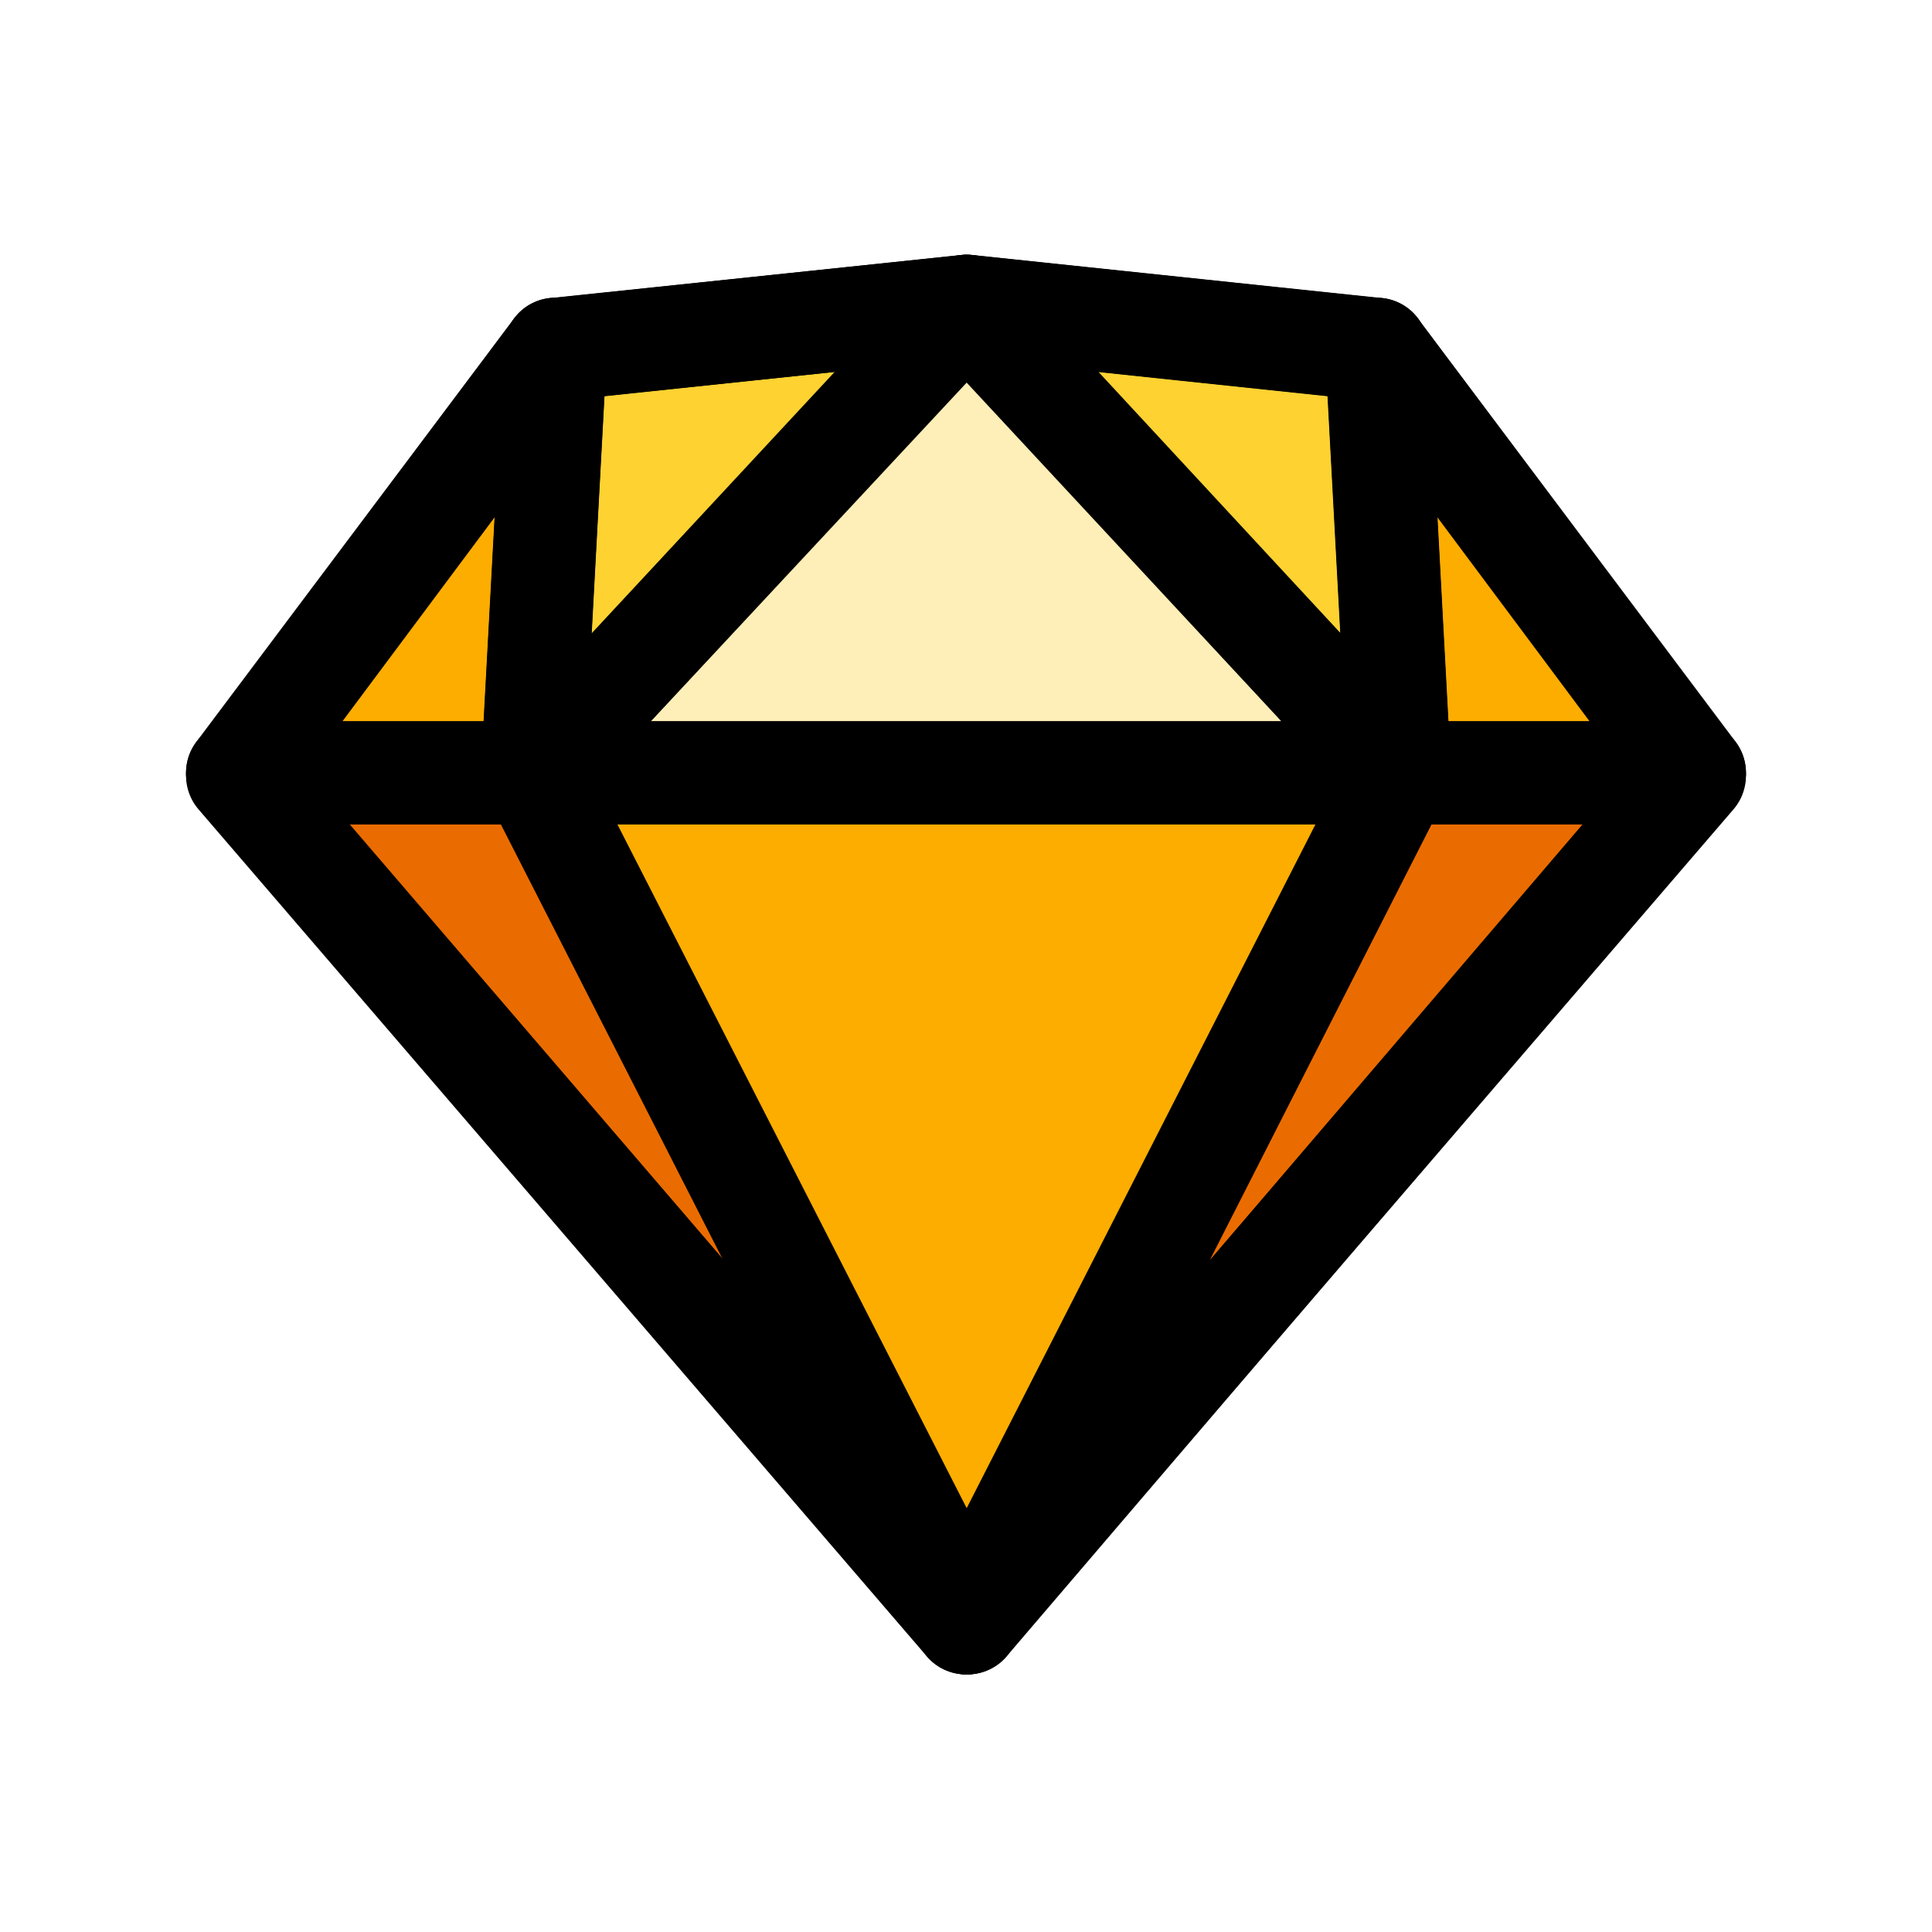
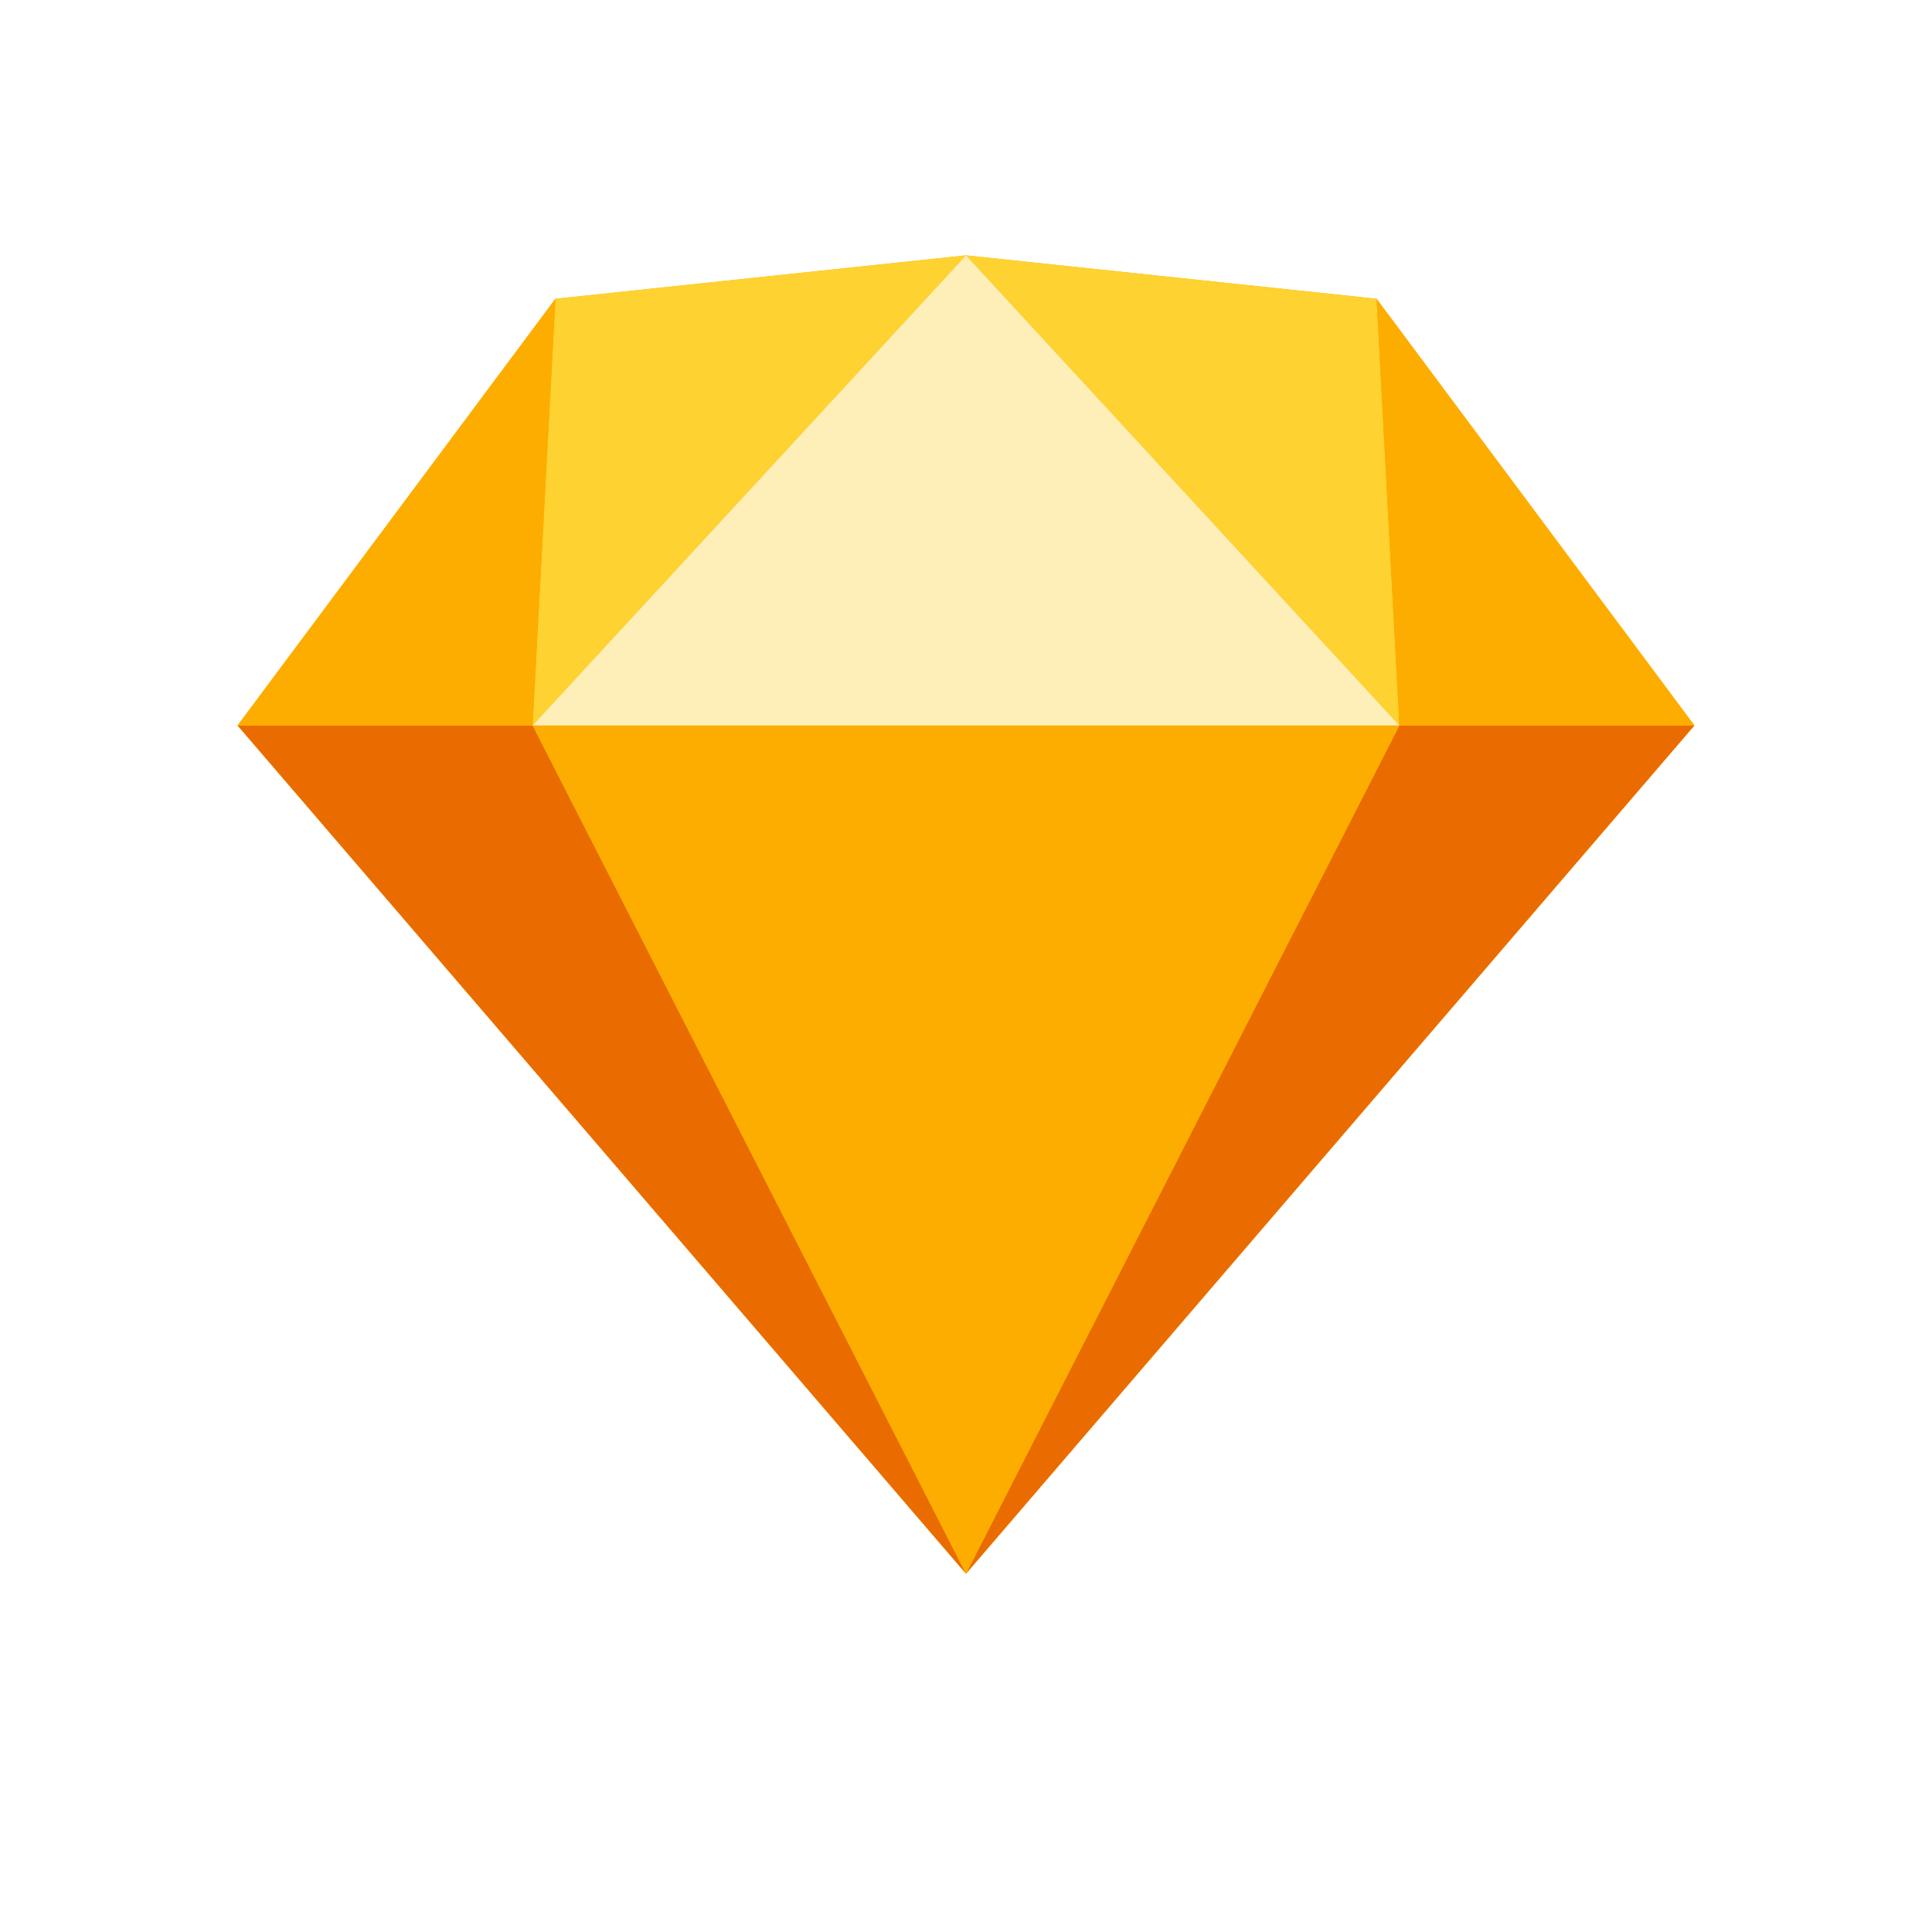
<svg xmlns="http://www.w3.org/2000/svg" width="675" height="675" viewBox="0 0 675 675" fill="none">
  <rect width="675" height="675" fill="white" />
  <path d="M194.054 104.38L337.5 89.215L480.945 104.38L592 253.461L337.5 549.823L83 253.461L194.054 104.38Z" fill="#FDB300" />
  <path d="M186.085 253.46L337.5 549.823L83 253.46H186.085Z" fill="#EA6C00" />
  <path d="M488.914 253.46L337.499 549.823L591.999 253.46H488.914Z" fill="#EA6C00" />
  <path d="M186.084 253.46H488.914L337.499 549.823L186.084 253.46Z" fill="#FDAD00" />
  <path d="M337.499 89.215L194.053 104.38L186.084 253.46L337.499 89.215Z" fill="#FDD231" />
  <path d="M337.499 89.215L480.945 104.38L488.914 253.46L337.499 89.215Z" fill="#FDD231" />
  <path d="M592 253.461L480.945 104.38L488.915 253.461H592ZM83 253.461L194.054 104.38L186.085 253.461H83Z" fill="#FDAD00" />
  <path d="M337.499 89.215L186.084 253.46H488.914L337.499 89.215Z" fill="#FEEEB7" />
-   <path d="M194.055 122.145L337.5 107L480.945 122.145L592 271.029L337.5 567L83 271.029L194.055 122.145Z" stroke="black" stroke-width="36" stroke-linejoin="round" />
-   <path d="M186.288 270L338 567L83 270H186.288Z" stroke="black" stroke-width="36" stroke-linejoin="round" />
-   <path d="M489.117 270L338 567L592 270H489.117Z" stroke="black" stroke-width="36" stroke-linejoin="round" />
-   <path d="M186 270H489L337.5 567L186 270Z" stroke="black" stroke-width="36" stroke-linejoin="round" />
-   <path d="M338 107L194 122.05L186 270L338 107Z" stroke="black" stroke-width="36" stroke-linejoin="round" />
-   <path d="M338 107L481.053 122.05L489 270L338 107Z" stroke="black" stroke-width="36" stroke-linejoin="round" />
-   <path d="M592 270L480.945 122L488.915 270H592ZM83 270L194.054 122L186.085 270H83Z" stroke="black" stroke-width="36" stroke-linejoin="round" />
-   <path d="M337.5 107L186 270H489L337.5 107Z" stroke="black" stroke-width="36" stroke-linejoin="round" />
</svg>
